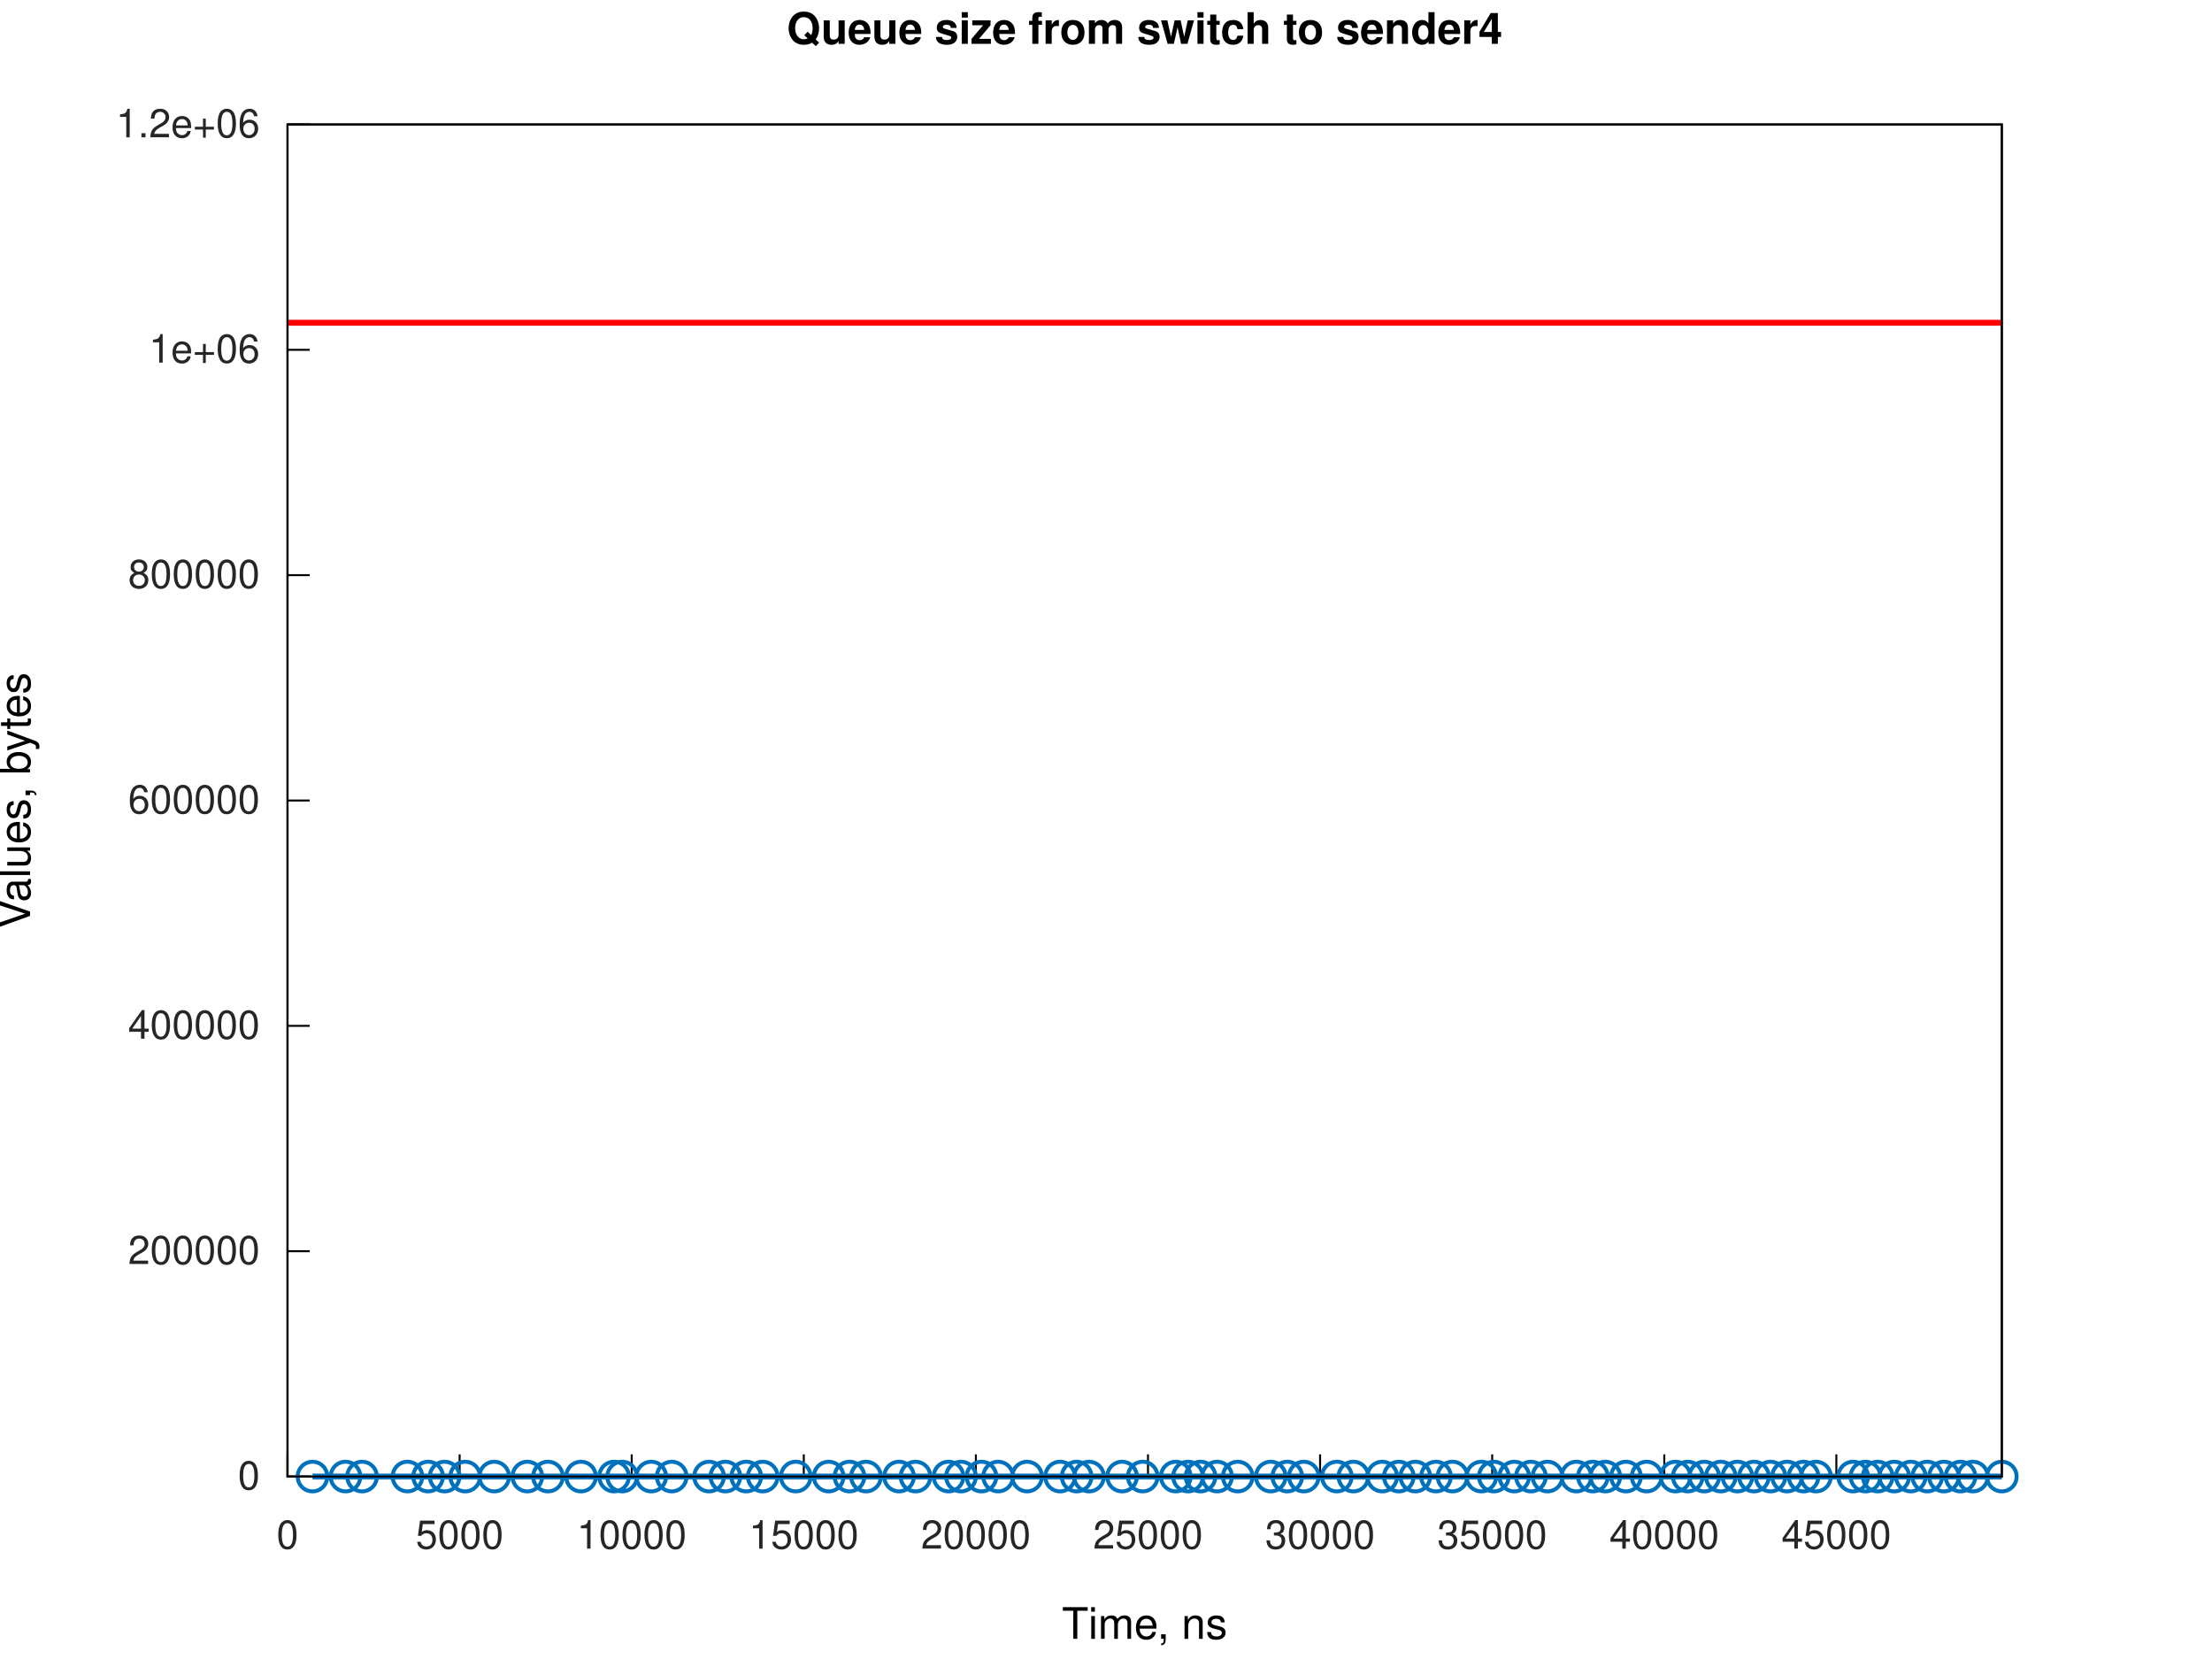
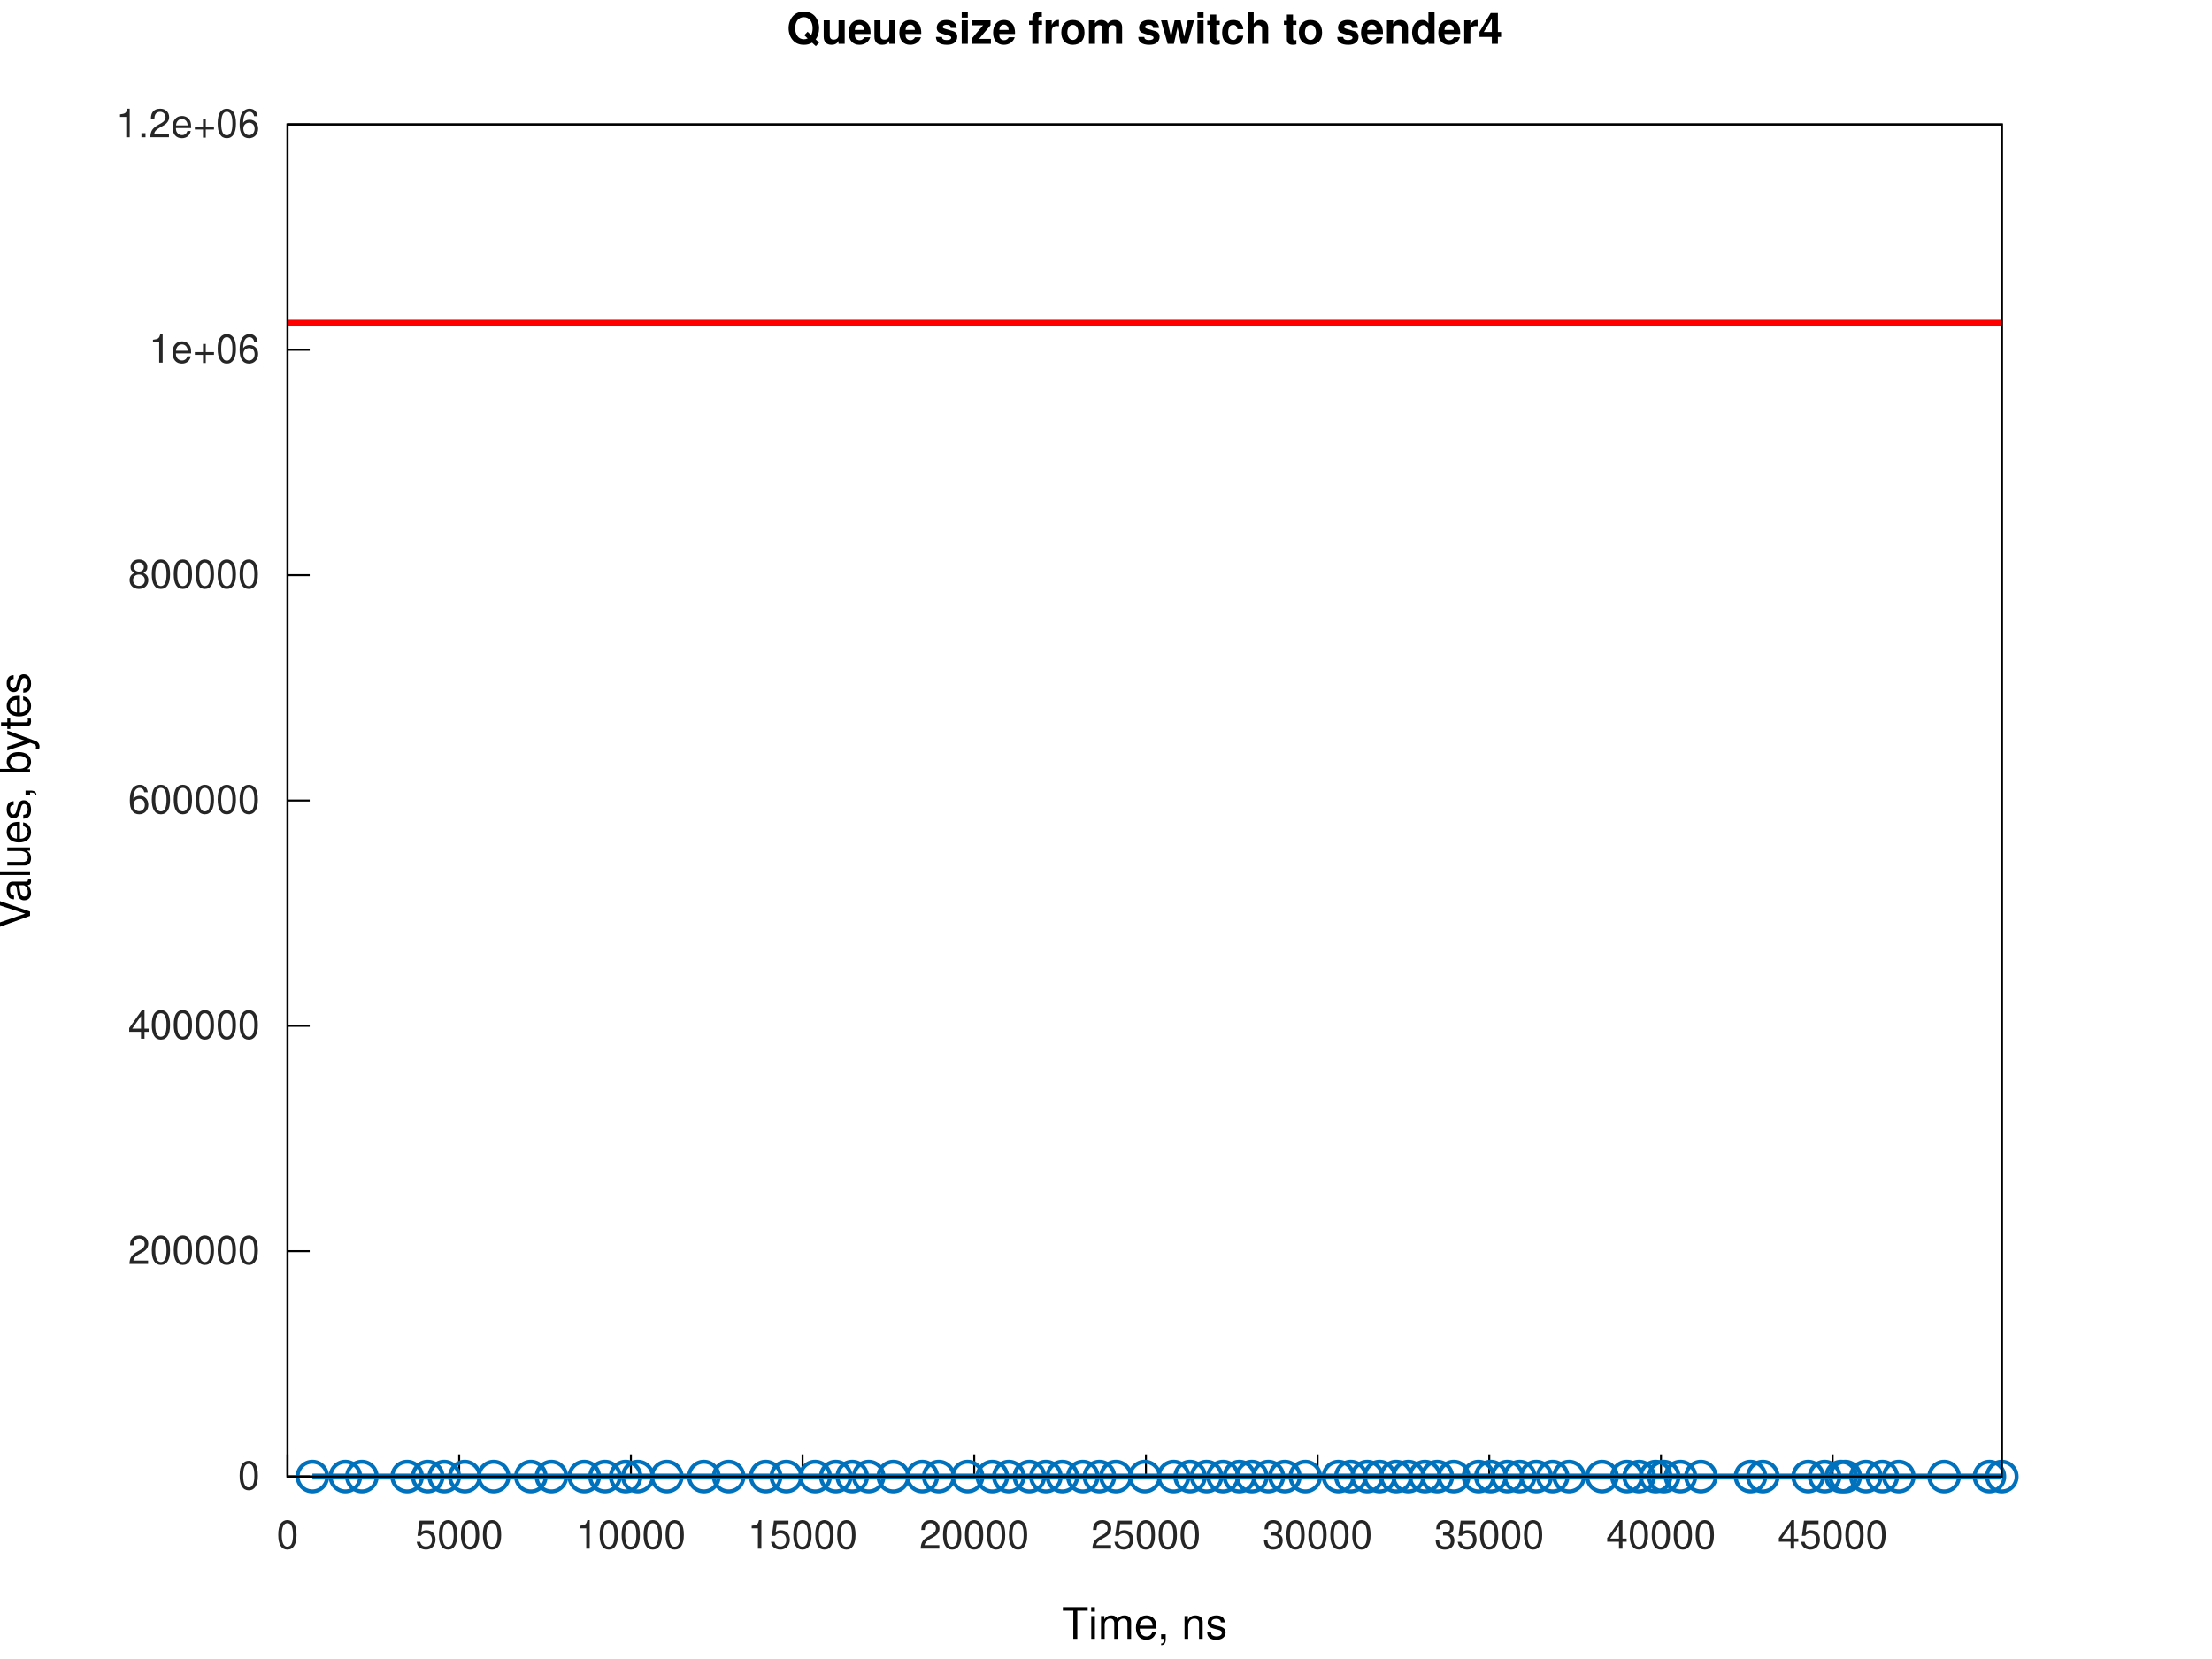
<svg xmlns="http://www.w3.org/2000/svg" xmlns:xlink="http://www.w3.org/1999/xlink" width="560" height="420" viewBox="0 0 560 420">
  <g id="gnuplot_canvas">
    <rect x="0" y="0" width="560" height="420" fill="none" />
    <defs>
      <circle id="gpDot" r="0.5" stroke-width="0.5" stroke="currentColor" />
      <path id="gpPt0" stroke-width="0.267" stroke="currentColor" d="M-1,0 h2 M0,-1 v2" />
      <path id="gpPt1" stroke-width="0.267" stroke="currentColor" d="M-1,-1 L1,1 M1,-1 L-1,1" />
      <path id="gpPt2" stroke-width="0.267" stroke="currentColor" d="M-1,0 L1,0 M0,-1 L0,1 M-1,-1 L1,1 M-1,1 L1,-1" />
      <rect id="gpPt3" stroke-width="0.267" stroke="currentColor" x="-1" y="-1" width="2" height="2" />
      <rect id="gpPt4" stroke-width="0.267" stroke="currentColor" fill="currentColor" x="-1" y="-1" width="2" height="2" />
      <circle id="gpPt5" stroke-width="0.267" stroke="currentColor" cx="0" cy="0" r="1" />
      <use xlink:href="#gpPt5" id="gpPt6" fill="currentColor" stroke="none" />
      <path id="gpPt7" stroke-width="0.267" stroke="currentColor" d="M0,-1.33 L-1.33,0.67 L1.33,0.67 z" />
      <use xlink:href="#gpPt7" id="gpPt8" fill="currentColor" stroke="none" />
      <use xlink:href="#gpPt7" id="gpPt9" stroke="currentColor" transform="rotate(180)" />
      <use xlink:href="#gpPt9" id="gpPt10" fill="currentColor" stroke="none" />
      <use xlink:href="#gpPt3" id="gpPt11" stroke="currentColor" transform="rotate(45)" />
      <use xlink:href="#gpPt11" id="gpPt12" fill="currentColor" stroke="none" />
      <path id="gpPt13" stroke-width="0.267" stroke="currentColor" d="M0,1.330 L1.265,0.411 L0.782,-1.067 L-0.782,-1.076 L-1.265,0.411 z" />
      <use xlink:href="#gpPt13" id="gpPt14" fill="currentColor" stroke="none" />
      <filter id="textbox" filterUnits="objectBoundingBox" x="0" y="0" height="1" width="1">
        <feFlood flood-color="white" flood-opacity="1" result="bgnd" />
        <feComposite in="SourceGraphic" in2="bgnd" operator="atop" />
      </filter>
      <filter id="greybox" filterUnits="objectBoundingBox" x="0" y="0" height="1" width="1">
        <feFlood flood-color="lightgrey" flood-opacity="1" result="grey" />
        <feComposite in="SourceGraphic" in2="grey" operator="atop" />
      </filter>
    </defs>
    <g fill="none" color="white" stroke="currentColor" stroke-width="1.00" stroke-linecap="butt" stroke-linejoin="miter">
</g>
    <g fill="none" color="white" stroke="currentColor" stroke-width="0.50" stroke-linecap="butt" stroke-linejoin="miter">
</g>
    <g fill="none" color="black" stroke="currentColor" stroke-width="0.50" stroke-linecap="butt" stroke-linejoin="miter">
      <path stroke="rgb(  0,   0,   0)" d="M72.79,373.81 L78.41,373.81  " />
      <g transform="translate(65.79,377.06)" stroke="none" fill="rgb(38,38,38)" font-family="Helvetica" font-size="10.00" text-anchor="end">
        <text>
          <tspan font-family="Helvetica">0</tspan>
        </text>
      </g>
    </g>
    <g fill="none" color="black" stroke="currentColor" stroke-width="0.50" stroke-linecap="butt" stroke-linejoin="miter">
      <path stroke="rgb(  0,   0,   0)" d="M72.79,316.76 L78.41,316.76  " />
      <g transform="translate(65.79,320.01)" stroke="none" fill="rgb(38,38,38)" font-family="Helvetica" font-size="10.00" text-anchor="end">
        <text>
          <tspan font-family="Helvetica">200000</tspan>
        </text>
      </g>
    </g>
    <g fill="none" color="black" stroke="currentColor" stroke-width="0.50" stroke-linecap="butt" stroke-linejoin="miter">
      <path stroke="rgb(  0,   0,   0)" d="M72.79,259.71 L78.41,259.71  " />
      <g transform="translate(65.79,262.96)" stroke="none" fill="rgb(38,38,38)" font-family="Helvetica" font-size="10.00" text-anchor="end">
        <text>
          <tspan font-family="Helvetica">400000</tspan>
        </text>
      </g>
    </g>
    <g fill="none" color="black" stroke="currentColor" stroke-width="0.50" stroke-linecap="butt" stroke-linejoin="miter">
      <path stroke="rgb(  0,   0,   0)" d="M72.79,202.66 L78.41,202.66  " />
      <g transform="translate(65.79,205.91)" stroke="none" fill="rgb(38,38,38)" font-family="Helvetica" font-size="10.00" text-anchor="end">
        <text>
          <tspan font-family="Helvetica">600000</tspan>
        </text>
      </g>
    </g>
    <g fill="none" color="black" stroke="currentColor" stroke-width="0.50" stroke-linecap="butt" stroke-linejoin="miter">
      <path stroke="rgb(  0,   0,   0)" d="M72.79,145.61 L78.41,145.61  " />
      <g transform="translate(65.79,148.86)" stroke="none" fill="rgb(38,38,38)" font-family="Helvetica" font-size="10.00" text-anchor="end">
        <text>
          <tspan font-family="Helvetica">800000</tspan>
        </text>
      </g>
    </g>
    <g fill="none" color="black" stroke="currentColor" stroke-width="0.50" stroke-linecap="butt" stroke-linejoin="miter">
      <path stroke="rgb(  0,   0,   0)" d="M72.79,88.56 L78.41,88.56  " />
      <g transform="translate(65.79,91.81)" stroke="none" fill="rgb(38,38,38)" font-family="Helvetica" font-size="10.00" text-anchor="end">
        <text>
          <tspan font-family="Helvetica">1e+06</tspan>
        </text>
      </g>
    </g>
    <g fill="none" color="black" stroke="currentColor" stroke-width="0.50" stroke-linecap="butt" stroke-linejoin="miter">
      <path stroke="rgb(  0,   0,   0)" d="M72.79,31.51 L78.41,31.51  " />
      <g transform="translate(65.79,34.76)" stroke="none" fill="rgb(38,38,38)" font-family="Helvetica" font-size="10.00" text-anchor="end">
        <text>
          <tspan font-family="Helvetica">1.2e+06</tspan>
        </text>
      </g>
    </g>
    <g fill="none" color="black" stroke="currentColor" stroke-width="0.50" stroke-linecap="butt" stroke-linejoin="miter">
      <path stroke="rgb(  0,   0,   0)" d="M72.79,373.81 L72.79,368.19  " />
      <g transform="translate(72.79,392.06)" stroke="none" fill="rgb(38,38,38)" font-family="Helvetica" font-size="10.00" text-anchor="middle">
        <text>
          <tspan font-family="Helvetica">0</tspan>
        </text>
      </g>
    </g>
    <g fill="none" color="black" stroke="currentColor" stroke-width="0.50" stroke-linecap="butt" stroke-linejoin="miter">
-       <path stroke="rgb(  0,   0,   0)" d="M116.36,373.81 L116.36,368.19  " />
-       <g transform="translate(116.36,392.06)" stroke="none" fill="rgb(38,38,38)" font-family="Helvetica" font-size="10.00" text-anchor="middle">
+       <path stroke="rgb(  0,   0,   0)" d="M116.25,373.81 L116.25,368.19  " />
+       <g transform="translate(116.25,392.06)" stroke="none" fill="rgb(38,38,38)" font-family="Helvetica" font-size="10.00" text-anchor="middle">
        <text>
          <tspan font-family="Helvetica">5000</tspan>
        </text>
      </g>
    </g>
    <g fill="none" color="black" stroke="currentColor" stroke-width="0.50" stroke-linecap="butt" stroke-linejoin="miter">
-       <path stroke="rgb(  0,   0,   0)" d="M159.93,373.81 L159.93,368.19  " />
-       <g transform="translate(159.93,392.06)" stroke="none" fill="rgb(38,38,38)" font-family="Helvetica" font-size="10.00" text-anchor="middle">
+       <path stroke="rgb(  0,   0,   0)" d="M159.72,373.81 L159.72,368.19  " />
+       <g transform="translate(159.72,392.06)" stroke="none" fill="rgb(38,38,38)" font-family="Helvetica" font-size="10.00" text-anchor="middle">
        <text>
          <tspan font-family="Helvetica">10000</tspan>
        </text>
      </g>
    </g>
    <g fill="none" color="black" stroke="currentColor" stroke-width="0.50" stroke-linecap="butt" stroke-linejoin="miter">
-       <path stroke="rgb(  0,   0,   0)" d="M203.49,373.81 L203.49,368.19  " />
-       <g transform="translate(203.49,392.06)" stroke="none" fill="rgb(38,38,38)" font-family="Helvetica" font-size="10.00" text-anchor="middle">
+       <path stroke="rgb(  0,   0,   0)" d="M203.18,373.81 L203.18,368.19  " />
+       <g transform="translate(203.18,392.06)" stroke="none" fill="rgb(38,38,38)" font-family="Helvetica" font-size="10.00" text-anchor="middle">
        <text>
          <tspan font-family="Helvetica">15000</tspan>
        </text>
      </g>
    </g>
    <g fill="none" color="black" stroke="currentColor" stroke-width="0.50" stroke-linecap="butt" stroke-linejoin="miter">
-       <path stroke="rgb(  0,   0,   0)" d="M247.06,373.81 L247.06,368.19  " />
-       <g transform="translate(247.06,392.06)" stroke="none" fill="rgb(38,38,38)" font-family="Helvetica" font-size="10.00" text-anchor="middle">
+       <path stroke="rgb(  0,   0,   0)" d="M246.64,373.81 L246.64,368.19  " />
+       <g transform="translate(246.64,392.06)" stroke="none" fill="rgb(38,38,38)" font-family="Helvetica" font-size="10.00" text-anchor="middle">
        <text>
          <tspan font-family="Helvetica">20000</tspan>
        </text>
      </g>
    </g>
    <g fill="none" color="black" stroke="currentColor" stroke-width="0.50" stroke-linecap="butt" stroke-linejoin="miter">
-       <path stroke="rgb(  0,   0,   0)" d="M290.63,373.81 L290.63,368.19  " />
-       <g transform="translate(290.63,392.06)" stroke="none" fill="rgb(38,38,38)" font-family="Helvetica" font-size="10.00" text-anchor="middle">
+       <path stroke="rgb(  0,   0,   0)" d="M290.11,373.81 L290.11,368.19  " />
+       <g transform="translate(290.11,392.06)" stroke="none" fill="rgb(38,38,38)" font-family="Helvetica" font-size="10.00" text-anchor="middle">
        <text>
          <tspan font-family="Helvetica">25000</tspan>
        </text>
      </g>
    </g>
    <g fill="none" color="black" stroke="currentColor" stroke-width="0.50" stroke-linecap="butt" stroke-linejoin="miter">
-       <path stroke="rgb(  0,   0,   0)" d="M334.20,373.81 L334.20,368.19  " />
-       <g transform="translate(334.20,392.06)" stroke="none" fill="rgb(38,38,38)" font-family="Helvetica" font-size="10.00" text-anchor="middle">
+       <path stroke="rgb(  0,   0,   0)" d="M333.57,373.81 L333.57,368.19  " />
+       <g transform="translate(333.57,392.06)" stroke="none" fill="rgb(38,38,38)" font-family="Helvetica" font-size="10.00" text-anchor="middle">
        <text>
          <tspan font-family="Helvetica">30000</tspan>
        </text>
      </g>
    </g>
    <g fill="none" color="black" stroke="currentColor" stroke-width="0.50" stroke-linecap="butt" stroke-linejoin="miter">
-       <path stroke="rgb(  0,   0,   0)" d="M377.77,373.81 L377.77,368.19  " />
-       <g transform="translate(377.77,392.06)" stroke="none" fill="rgb(38,38,38)" font-family="Helvetica" font-size="10.00" text-anchor="middle">
+       <path stroke="rgb(  0,   0,   0)" d="M377.03,373.81 L377.03,368.19  " />
+       <g transform="translate(377.03,392.06)" stroke="none" fill="rgb(38,38,38)" font-family="Helvetica" font-size="10.00" text-anchor="middle">
        <text>
          <tspan font-family="Helvetica">35000</tspan>
        </text>
      </g>
    </g>
    <g fill="none" color="black" stroke="currentColor" stroke-width="0.50" stroke-linecap="butt" stroke-linejoin="miter">
-       <path stroke="rgb(  0,   0,   0)" d="M421.34,373.81 L421.34,368.19  " />
-       <g transform="translate(421.34,392.06)" stroke="none" fill="rgb(38,38,38)" font-family="Helvetica" font-size="10.00" text-anchor="middle">
+       <path stroke="rgb(  0,   0,   0)" d="M420.50,373.81 L420.50,368.19  " />
+       <g transform="translate(420.50,392.06)" stroke="none" fill="rgb(38,38,38)" font-family="Helvetica" font-size="10.00" text-anchor="middle">
        <text>
          <tspan font-family="Helvetica">40000</tspan>
        </text>
      </g>
    </g>
    <g fill="none" color="black" stroke="currentColor" stroke-width="0.50" stroke-linecap="butt" stroke-linejoin="miter">
-       <path stroke="rgb(  0,   0,   0)" d="M464.90,373.81 L464.90,368.19  " />
-       <g transform="translate(464.90,392.06)" stroke="none" fill="rgb(38,38,38)" font-family="Helvetica" font-size="10.00" text-anchor="middle">
+       <path stroke="rgb(  0,   0,   0)" d="M463.96,373.81 L463.96,368.19  " />
+       <g transform="translate(463.96,392.06)" stroke="none" fill="rgb(38,38,38)" font-family="Helvetica" font-size="10.00" text-anchor="middle">
        <text>
          <tspan font-family="Helvetica">45000</tspan>
        </text>
      </g>
    </g>
    <g fill="none" color="black" stroke="currentColor" stroke-width="0.50" stroke-linecap="butt" stroke-linejoin="miter">
</g>
    <g fill="none" color="black" stroke="currentColor" stroke-width="0.50" stroke-linecap="butt" stroke-linejoin="miter">
      <path stroke="rgb(  0,   0,   0)" d="M72.79,31.51 L72.79,373.81 L506.79,373.81 L506.79,31.51 L72.79,31.51 Z  " />
    </g>
    <g fill="none" color="black" stroke="currentColor" stroke-width="0.50" stroke-linecap="butt" stroke-linejoin="miter">
</g>
    <g id="gnuplot_plot_1a">
      <g fill="none" color="white" stroke="rgb(  0,   0,   0)" stroke-width="1.50" stroke-linecap="butt" stroke-linejoin="miter">
</g>
      <g fill="none" color="black" stroke="currentColor" stroke-width="1.50" stroke-linecap="butt" stroke-linejoin="miter">
-         <path stroke="rgb(  0, 113, 188)" d="M79.11,373.81 L87.47,373.81 L91.66,373.81 L103.15,373.81 L108.38,373.81 L112.57,373.81 L117.77,373.81 L125.12,373.81   L133.50,373.81 L138.73,373.81 L147.09,373.81 L155.46,373.81 L157.50,373.81 L164.87,373.81 L170.05,373.81 L179.51,373.81   L183.64,373.81 L188.92,373.81 L193.10,373.81 L201.46,373.81 L209.79,373.81 L215.06,373.81 L219.24,373.81 L227.61,373.81   L231.78,373.81 L240.13,373.81 L243.29,373.81 L248.47,373.81 L252.69,373.81 L260.02,373.81 L268.38,373.81 L272.57,373.81   L275.70,373.81 L284.07,373.81 L289.30,373.81 L297.66,373.81 L300.76,373.81 L303.94,373.81 L308.12,373.81 L313.35,373.81   L321.71,373.81 L325.89,373.81 L330.08,373.81 L338.44,373.81 L342.63,373.81 L349.94,373.81 L354.13,373.81 L358.31,373.81   L363.54,373.81 L367.72,373.81 L375.03,373.81 L378.18,373.81 L383.36,373.81 L387.58,373.81 L391.77,373.81 L399.09,373.81   L403.27,373.81 L406.41,373.81 L411.64,373.81 L416.87,373.81 L424.18,373.81 L427.28,373.81 L431.46,373.81 L435.64,373.81   L439.86,373.81 L444.05,373.81 L448.23,373.81 L452.42,373.81 L456.60,373.81 L459.74,373.81 L469.15,373.81 L472.28,373.81   L475.38,373.81 L479.56,373.81 L483.74,373.81 L487.92,373.81 L492.14,373.81 L496.33,373.81 L499.47,373.81 L506.79,373.81    " />
-         <use xlink:href="#gpPt5" transform="translate(79.11,373.81) scale(3.75)" color="rgb(  0, 113, 188)" />
-         <use xlink:href="#gpPt5" transform="translate(87.47,373.81) scale(3.75)" color="rgb(  0, 113, 188)" />
-         <use xlink:href="#gpPt5" transform="translate(91.66,373.81) scale(3.75)" color="rgb(  0, 113, 188)" />
-         <use xlink:href="#gpPt5" transform="translate(103.15,373.81) scale(3.75)" color="rgb(  0, 113, 188)" />
-         <use xlink:href="#gpPt5" transform="translate(108.38,373.81) scale(3.75)" color="rgb(  0, 113, 188)" />
-         <use xlink:href="#gpPt5" transform="translate(112.57,373.81) scale(3.75)" color="rgb(  0, 113, 188)" />
-         <use xlink:href="#gpPt5" transform="translate(117.77,373.81) scale(3.75)" color="rgb(  0, 113, 188)" />
-         <use xlink:href="#gpPt5" transform="translate(125.12,373.81) scale(3.75)" color="rgb(  0, 113, 188)" />
-         <use xlink:href="#gpPt5" transform="translate(133.50,373.81) scale(3.75)" color="rgb(  0, 113, 188)" />
-         <use xlink:href="#gpPt5" transform="translate(138.73,373.81) scale(3.75)" color="rgb(  0, 113, 188)" />
-         <use xlink:href="#gpPt5" transform="translate(147.09,373.81) scale(3.75)" color="rgb(  0, 113, 188)" />
-         <use xlink:href="#gpPt5" transform="translate(155.46,373.81) scale(3.75)" color="rgb(  0, 113, 188)" />
-         <use xlink:href="#gpPt5" transform="translate(157.50,373.81) scale(3.75)" color="rgb(  0, 113, 188)" />
-         <use xlink:href="#gpPt5" transform="translate(164.87,373.81) scale(3.75)" color="rgb(  0, 113, 188)" />
-         <use xlink:href="#gpPt5" transform="translate(170.05,373.81) scale(3.75)" color="rgb(  0, 113, 188)" />
-         <use xlink:href="#gpPt5" transform="translate(179.51,373.81) scale(3.75)" color="rgb(  0, 113, 188)" />
-         <use xlink:href="#gpPt5" transform="translate(183.64,373.81) scale(3.75)" color="rgb(  0, 113, 188)" />
-         <use xlink:href="#gpPt5" transform="translate(188.92,373.81) scale(3.75)" color="rgb(  0, 113, 188)" />
-         <use xlink:href="#gpPt5" transform="translate(193.10,373.81) scale(3.75)" color="rgb(  0, 113, 188)" />
-         <use xlink:href="#gpPt5" transform="translate(201.46,373.81) scale(3.75)" color="rgb(  0, 113, 188)" />
-         <use xlink:href="#gpPt5" transform="translate(209.79,373.81) scale(3.75)" color="rgb(  0, 113, 188)" />
-         <use xlink:href="#gpPt5" transform="translate(215.06,373.81) scale(3.75)" color="rgb(  0, 113, 188)" />
-         <use xlink:href="#gpPt5" transform="translate(219.24,373.81) scale(3.75)" color="rgb(  0, 113, 188)" />
-         <use xlink:href="#gpPt5" transform="translate(227.61,373.81) scale(3.75)" color="rgb(  0, 113, 188)" />
-         <use xlink:href="#gpPt5" transform="translate(231.78,373.81) scale(3.75)" color="rgb(  0, 113, 188)" />
-         <use xlink:href="#gpPt5" transform="translate(240.13,373.81) scale(3.75)" color="rgb(  0, 113, 188)" />
-         <use xlink:href="#gpPt5" transform="translate(243.29,373.81) scale(3.75)" color="rgb(  0, 113, 188)" />
-         <use xlink:href="#gpPt5" transform="translate(248.47,373.81) scale(3.75)" color="rgb(  0, 113, 188)" />
-         <use xlink:href="#gpPt5" transform="translate(252.69,373.81) scale(3.75)" color="rgb(  0, 113, 188)" />
-         <use xlink:href="#gpPt5" transform="translate(260.02,373.81) scale(3.75)" color="rgb(  0, 113, 188)" />
-         <use xlink:href="#gpPt5" transform="translate(268.38,373.81) scale(3.75)" color="rgb(  0, 113, 188)" />
-         <use xlink:href="#gpPt5" transform="translate(272.57,373.81) scale(3.75)" color="rgb(  0, 113, 188)" />
-         <use xlink:href="#gpPt5" transform="translate(275.70,373.81) scale(3.75)" color="rgb(  0, 113, 188)" />
-         <use xlink:href="#gpPt5" transform="translate(284.07,373.81) scale(3.75)" color="rgb(  0, 113, 188)" />
-         <use xlink:href="#gpPt5" transform="translate(289.30,373.81) scale(3.75)" color="rgb(  0, 113, 188)" />
-         <use xlink:href="#gpPt5" transform="translate(297.66,373.81) scale(3.75)" color="rgb(  0, 113, 188)" />
-         <use xlink:href="#gpPt5" transform="translate(300.76,373.81) scale(3.75)" color="rgb(  0, 113, 188)" />
-         <use xlink:href="#gpPt5" transform="translate(303.94,373.81) scale(3.75)" color="rgb(  0, 113, 188)" />
-         <use xlink:href="#gpPt5" transform="translate(308.12,373.81) scale(3.75)" color="rgb(  0, 113, 188)" />
-         <use xlink:href="#gpPt5" transform="translate(313.35,373.81) scale(3.75)" color="rgb(  0, 113, 188)" />
-         <use xlink:href="#gpPt5" transform="translate(321.71,373.81) scale(3.75)" color="rgb(  0, 113, 188)" />
-         <use xlink:href="#gpPt5" transform="translate(325.89,373.81) scale(3.75)" color="rgb(  0, 113, 188)" />
-         <use xlink:href="#gpPt5" transform="translate(330.08,373.81) scale(3.75)" color="rgb(  0, 113, 188)" />
-         <use xlink:href="#gpPt5" transform="translate(338.44,373.81) scale(3.75)" color="rgb(  0, 113, 188)" />
-         <use xlink:href="#gpPt5" transform="translate(342.63,373.81) scale(3.75)" color="rgb(  0, 113, 188)" />
-         <use xlink:href="#gpPt5" transform="translate(349.94,373.81) scale(3.75)" color="rgb(  0, 113, 188)" />
-         <use xlink:href="#gpPt5" transform="translate(354.13,373.81) scale(3.75)" color="rgb(  0, 113, 188)" />
-         <use xlink:href="#gpPt5" transform="translate(358.31,373.81) scale(3.75)" color="rgb(  0, 113, 188)" />
-         <use xlink:href="#gpPt5" transform="translate(363.54,373.81) scale(3.75)" color="rgb(  0, 113, 188)" />
-         <use xlink:href="#gpPt5" transform="translate(367.72,373.81) scale(3.75)" color="rgb(  0, 113, 188)" />
-         <use xlink:href="#gpPt5" transform="translate(375.03,373.81) scale(3.75)" color="rgb(  0, 113, 188)" />
-         <use xlink:href="#gpPt5" transform="translate(378.18,373.81) scale(3.75)" color="rgb(  0, 113, 188)" />
-         <use xlink:href="#gpPt5" transform="translate(383.36,373.81) scale(3.75)" color="rgb(  0, 113, 188)" />
-         <use xlink:href="#gpPt5" transform="translate(387.58,373.81) scale(3.75)" color="rgb(  0, 113, 188)" />
-         <use xlink:href="#gpPt5" transform="translate(391.77,373.81) scale(3.75)" color="rgb(  0, 113, 188)" />
-         <use xlink:href="#gpPt5" transform="translate(399.09,373.81) scale(3.75)" color="rgb(  0, 113, 188)" />
-         <use xlink:href="#gpPt5" transform="translate(403.27,373.81) scale(3.75)" color="rgb(  0, 113, 188)" />
-         <use xlink:href="#gpPt5" transform="translate(406.41,373.81) scale(3.75)" color="rgb(  0, 113, 188)" />
-         <use xlink:href="#gpPt5" transform="translate(411.64,373.81) scale(3.75)" color="rgb(  0, 113, 188)" />
-         <use xlink:href="#gpPt5" transform="translate(416.87,373.81) scale(3.75)" color="rgb(  0, 113, 188)" />
-         <use xlink:href="#gpPt5" transform="translate(424.18,373.81) scale(3.75)" color="rgb(  0, 113, 188)" />
-         <use xlink:href="#gpPt5" transform="translate(427.28,373.81) scale(3.75)" color="rgb(  0, 113, 188)" />
-         <use xlink:href="#gpPt5" transform="translate(431.46,373.81) scale(3.75)" color="rgb(  0, 113, 188)" />
-         <use xlink:href="#gpPt5" transform="translate(435.64,373.81) scale(3.75)" color="rgb(  0, 113, 188)" />
-         <use xlink:href="#gpPt5" transform="translate(439.86,373.81) scale(3.75)" color="rgb(  0, 113, 188)" />
-         <use xlink:href="#gpPt5" transform="translate(444.05,373.81) scale(3.75)" color="rgb(  0, 113, 188)" />
-         <use xlink:href="#gpPt5" transform="translate(448.23,373.81) scale(3.75)" color="rgb(  0, 113, 188)" />
-         <use xlink:href="#gpPt5" transform="translate(452.42,373.81) scale(3.75)" color="rgb(  0, 113, 188)" />
-         <use xlink:href="#gpPt5" transform="translate(456.60,373.81) scale(3.75)" color="rgb(  0, 113, 188)" />
-         <use xlink:href="#gpPt5" transform="translate(459.74,373.81) scale(3.75)" color="rgb(  0, 113, 188)" />
-         <use xlink:href="#gpPt5" transform="translate(469.15,373.81) scale(3.75)" color="rgb(  0, 113, 188)" />
-         <use xlink:href="#gpPt5" transform="translate(472.28,373.81) scale(3.75)" color="rgb(  0, 113, 188)" />
-         <use xlink:href="#gpPt5" transform="translate(475.38,373.81) scale(3.75)" color="rgb(  0, 113, 188)" />
-         <use xlink:href="#gpPt5" transform="translate(479.56,373.81) scale(3.75)" color="rgb(  0, 113, 188)" />
-         <use xlink:href="#gpPt5" transform="translate(483.74,373.81) scale(3.75)" color="rgb(  0, 113, 188)" />
-         <use xlink:href="#gpPt5" transform="translate(487.92,373.81) scale(3.75)" color="rgb(  0, 113, 188)" />
-         <use xlink:href="#gpPt5" transform="translate(492.14,373.81) scale(3.75)" color="rgb(  0, 113, 188)" />
-         <use xlink:href="#gpPt5" transform="translate(496.33,373.81) scale(3.75)" color="rgb(  0, 113, 188)" />
-         <use xlink:href="#gpPt5" transform="translate(499.47,373.81) scale(3.75)" color="rgb(  0, 113, 188)" />
+         <path stroke="rgb(  0, 113, 188)" d="M79.09,373.81 L87.44,373.81 L91.62,373.81 L103.08,373.81 L108.29,373.81 L112.47,373.81 L117.67,373.81 L124.99,373.81   L134.40,373.81 L139.60,373.81 L147.92,373.81 L153.16,373.81 L158.39,373.81 L161.47,373.81 L168.82,373.81 L178.20,373.81   L184.47,373.81 L193.85,373.81 L199.07,373.81 L206.37,373.81 L211.59,373.81 L215.76,373.81 L219.93,373.81 L226.16,373.81   L233.49,373.81 L237.66,373.81 L244.97,373.81 L251.22,373.81 L255.40,373.81 L260.61,373.81 L264.79,373.81 L268.96,373.81   L274.13,373.81 L278.34,373.81 L282.51,373.81 L289.82,373.81 L297.12,373.81 L301.29,373.81 L305.47,373.81 L309.64,373.81   L313.77,373.81 L316.94,373.81 L321.11,373.81 L325.29,373.81 L330.46,373.81 L338.85,373.81 L341.98,373.81 L346.15,373.81   L349.28,373.81 L353.45,373.81 L356.57,373.81 L360.74,373.81 L363.88,373.81 L368.05,373.81 L374.30,373.81 L377.42,373.81   L381.62,373.81 L384.74,373.81 L388.92,373.81 L393.09,373.81 L397.24,373.81 L405.58,373.81 L411.87,373.81 L414.97,373.81   L419.15,373.81 L421.21,373.81 L425.43,373.81 L430.60,373.81 L443.16,373.81 L446.29,373.81 L457.76,373.81 L461.94,373.81   L466.11,373.81 L467.15,373.81 L472.37,373.81 L476.54,373.81 L480.71,373.81 L492.19,373.81 L503.66,373.81 L506.79,373.81    " />
+         <use xlink:href="#gpPt5" transform="translate(79.09,373.81) scale(3.75)" color="rgb(  0, 113, 188)" />
+         <use xlink:href="#gpPt5" transform="translate(87.44,373.81) scale(3.75)" color="rgb(  0, 113, 188)" />
+         <use xlink:href="#gpPt5" transform="translate(91.62,373.81) scale(3.75)" color="rgb(  0, 113, 188)" />
+         <use xlink:href="#gpPt5" transform="translate(103.08,373.81) scale(3.75)" color="rgb(  0, 113, 188)" />
+         <use xlink:href="#gpPt5" transform="translate(108.29,373.81) scale(3.75)" color="rgb(  0, 113, 188)" />
+         <use xlink:href="#gpPt5" transform="translate(112.47,373.81) scale(3.75)" color="rgb(  0, 113, 188)" />
+         <use xlink:href="#gpPt5" transform="translate(117.67,373.81) scale(3.75)" color="rgb(  0, 113, 188)" />
+         <use xlink:href="#gpPt5" transform="translate(124.99,373.81) scale(3.75)" color="rgb(  0, 113, 188)" />
+         <use xlink:href="#gpPt5" transform="translate(134.40,373.81) scale(3.75)" color="rgb(  0, 113, 188)" />
+         <use xlink:href="#gpPt5" transform="translate(139.60,373.81) scale(3.75)" color="rgb(  0, 113, 188)" />
+         <use xlink:href="#gpPt5" transform="translate(147.92,373.81) scale(3.75)" color="rgb(  0, 113, 188)" />
+         <use xlink:href="#gpPt5" transform="translate(153.16,373.81) scale(3.75)" color="rgb(  0, 113, 188)" />
+         <use xlink:href="#gpPt5" transform="translate(158.39,373.81) scale(3.75)" color="rgb(  0, 113, 188)" />
+         <use xlink:href="#gpPt5" transform="translate(161.47,373.81) scale(3.75)" color="rgb(  0, 113, 188)" />
+         <use xlink:href="#gpPt5" transform="translate(168.82,373.81) scale(3.75)" color="rgb(  0, 113, 188)" />
+         <use xlink:href="#gpPt5" transform="translate(178.20,373.81) scale(3.75)" color="rgb(  0, 113, 188)" />
+         <use xlink:href="#gpPt5" transform="translate(184.47,373.81) scale(3.75)" color="rgb(  0, 113, 188)" />
+         <use xlink:href="#gpPt5" transform="translate(193.85,373.81) scale(3.75)" color="rgb(  0, 113, 188)" />
+         <use xlink:href="#gpPt5" transform="translate(199.07,373.81) scale(3.75)" color="rgb(  0, 113, 188)" />
+         <use xlink:href="#gpPt5" transform="translate(206.37,373.81) scale(3.75)" color="rgb(  0, 113, 188)" />
+         <use xlink:href="#gpPt5" transform="translate(211.59,373.81) scale(3.75)" color="rgb(  0, 113, 188)" />
+         <use xlink:href="#gpPt5" transform="translate(215.76,373.81) scale(3.75)" color="rgb(  0, 113, 188)" />
+         <use xlink:href="#gpPt5" transform="translate(219.93,373.81) scale(3.75)" color="rgb(  0, 113, 188)" />
+         <use xlink:href="#gpPt5" transform="translate(226.16,373.81) scale(3.75)" color="rgb(  0, 113, 188)" />
+         <use xlink:href="#gpPt5" transform="translate(233.49,373.81) scale(3.75)" color="rgb(  0, 113, 188)" />
+         <use xlink:href="#gpPt5" transform="translate(237.66,373.81) scale(3.75)" color="rgb(  0, 113, 188)" />
+         <use xlink:href="#gpPt5" transform="translate(244.97,373.81) scale(3.75)" color="rgb(  0, 113, 188)" />
+         <use xlink:href="#gpPt5" transform="translate(251.22,373.81) scale(3.75)" color="rgb(  0, 113, 188)" />
+         <use xlink:href="#gpPt5" transform="translate(255.40,373.81) scale(3.75)" color="rgb(  0, 113, 188)" />
+         <use xlink:href="#gpPt5" transform="translate(260.61,373.81) scale(3.75)" color="rgb(  0, 113, 188)" />
+         <use xlink:href="#gpPt5" transform="translate(264.79,373.81) scale(3.75)" color="rgb(  0, 113, 188)" />
+         <use xlink:href="#gpPt5" transform="translate(268.96,373.81) scale(3.75)" color="rgb(  0, 113, 188)" />
+         <use xlink:href="#gpPt5" transform="translate(274.13,373.81) scale(3.75)" color="rgb(  0, 113, 188)" />
+         <use xlink:href="#gpPt5" transform="translate(278.34,373.81) scale(3.75)" color="rgb(  0, 113, 188)" />
+         <use xlink:href="#gpPt5" transform="translate(282.51,373.81) scale(3.75)" color="rgb(  0, 113, 188)" />
+         <use xlink:href="#gpPt5" transform="translate(289.82,373.81) scale(3.75)" color="rgb(  0, 113, 188)" />
+         <use xlink:href="#gpPt5" transform="translate(297.12,373.81) scale(3.75)" color="rgb(  0, 113, 188)" />
+         <use xlink:href="#gpPt5" transform="translate(301.29,373.81) scale(3.75)" color="rgb(  0, 113, 188)" />
+         <use xlink:href="#gpPt5" transform="translate(305.47,373.81) scale(3.75)" color="rgb(  0, 113, 188)" />
+         <use xlink:href="#gpPt5" transform="translate(309.64,373.81) scale(3.75)" color="rgb(  0, 113, 188)" />
+         <use xlink:href="#gpPt5" transform="translate(313.77,373.81) scale(3.75)" color="rgb(  0, 113, 188)" />
+         <use xlink:href="#gpPt5" transform="translate(316.94,373.81) scale(3.75)" color="rgb(  0, 113, 188)" />
+         <use xlink:href="#gpPt5" transform="translate(321.11,373.81) scale(3.75)" color="rgb(  0, 113, 188)" />
+         <use xlink:href="#gpPt5" transform="translate(325.29,373.81) scale(3.75)" color="rgb(  0, 113, 188)" />
+         <use xlink:href="#gpPt5" transform="translate(330.46,373.81) scale(3.75)" color="rgb(  0, 113, 188)" />
+         <use xlink:href="#gpPt5" transform="translate(338.85,373.81) scale(3.75)" color="rgb(  0, 113, 188)" />
+         <use xlink:href="#gpPt5" transform="translate(341.98,373.81) scale(3.75)" color="rgb(  0, 113, 188)" />
+         <use xlink:href="#gpPt5" transform="translate(346.15,373.81) scale(3.75)" color="rgb(  0, 113, 188)" />
+         <use xlink:href="#gpPt5" transform="translate(349.28,373.81) scale(3.75)" color="rgb(  0, 113, 188)" />
+         <use xlink:href="#gpPt5" transform="translate(353.45,373.81) scale(3.75)" color="rgb(  0, 113, 188)" />
+         <use xlink:href="#gpPt5" transform="translate(356.57,373.81) scale(3.75)" color="rgb(  0, 113, 188)" />
+         <use xlink:href="#gpPt5" transform="translate(360.74,373.81) scale(3.75)" color="rgb(  0, 113, 188)" />
+         <use xlink:href="#gpPt5" transform="translate(363.88,373.81) scale(3.75)" color="rgb(  0, 113, 188)" />
+         <use xlink:href="#gpPt5" transform="translate(368.05,373.81) scale(3.75)" color="rgb(  0, 113, 188)" />
+         <use xlink:href="#gpPt5" transform="translate(374.30,373.81) scale(3.75)" color="rgb(  0, 113, 188)" />
+         <use xlink:href="#gpPt5" transform="translate(377.42,373.81) scale(3.75)" color="rgb(  0, 113, 188)" />
+         <use xlink:href="#gpPt5" transform="translate(381.62,373.81) scale(3.75)" color="rgb(  0, 113, 188)" />
+         <use xlink:href="#gpPt5" transform="translate(384.74,373.81) scale(3.75)" color="rgb(  0, 113, 188)" />
+         <use xlink:href="#gpPt5" transform="translate(388.92,373.81) scale(3.75)" color="rgb(  0, 113, 188)" />
+         <use xlink:href="#gpPt5" transform="translate(393.09,373.81) scale(3.75)" color="rgb(  0, 113, 188)" />
+         <use xlink:href="#gpPt5" transform="translate(397.24,373.81) scale(3.75)" color="rgb(  0, 113, 188)" />
+         <use xlink:href="#gpPt5" transform="translate(405.58,373.81) scale(3.75)" color="rgb(  0, 113, 188)" />
+         <use xlink:href="#gpPt5" transform="translate(411.87,373.81) scale(3.75)" color="rgb(  0, 113, 188)" />
+         <use xlink:href="#gpPt5" transform="translate(414.97,373.81) scale(3.75)" color="rgb(  0, 113, 188)" />
+         <use xlink:href="#gpPt5" transform="translate(419.15,373.81) scale(3.75)" color="rgb(  0, 113, 188)" />
+         <use xlink:href="#gpPt5" transform="translate(421.21,373.81) scale(3.75)" color="rgb(  0, 113, 188)" />
+         <use xlink:href="#gpPt5" transform="translate(425.43,373.81) scale(3.75)" color="rgb(  0, 113, 188)" />
+         <use xlink:href="#gpPt5" transform="translate(430.60,373.81) scale(3.75)" color="rgb(  0, 113, 188)" />
+         <use xlink:href="#gpPt5" transform="translate(443.16,373.81) scale(3.75)" color="rgb(  0, 113, 188)" />
+         <use xlink:href="#gpPt5" transform="translate(446.29,373.81) scale(3.75)" color="rgb(  0, 113, 188)" />
+         <use xlink:href="#gpPt5" transform="translate(457.76,373.81) scale(3.75)" color="rgb(  0, 113, 188)" />
+         <use xlink:href="#gpPt5" transform="translate(461.94,373.81) scale(3.75)" color="rgb(  0, 113, 188)" />
+         <use xlink:href="#gpPt5" transform="translate(466.11,373.81) scale(3.75)" color="rgb(  0, 113, 188)" />
+         <use xlink:href="#gpPt5" transform="translate(467.15,373.81) scale(3.75)" color="rgb(  0, 113, 188)" />
+         <use xlink:href="#gpPt5" transform="translate(472.37,373.81) scale(3.75)" color="rgb(  0, 113, 188)" />
+         <use xlink:href="#gpPt5" transform="translate(476.54,373.81) scale(3.75)" color="rgb(  0, 113, 188)" />
+         <use xlink:href="#gpPt5" transform="translate(480.71,373.81) scale(3.75)" color="rgb(  0, 113, 188)" />
+         <use xlink:href="#gpPt5" transform="translate(492.19,373.81) scale(3.75)" color="rgb(  0, 113, 188)" />
+         <use xlink:href="#gpPt5" transform="translate(503.66,373.81) scale(3.75)" color="rgb(  0, 113, 188)" />
        <use xlink:href="#gpPt5" transform="translate(506.79,373.81) scale(3.75)" color="rgb(  0, 113, 188)" />
      </g>
    </g>
    <g id="gnuplot_plot_2a">
      <g fill="none" color="black" stroke="currentColor" stroke-width="1.50" stroke-linecap="butt" stroke-linejoin="miter">
        <path stroke="rgb(255,   0,   0)" d="M72.79,81.71 L506.79,81.71  " />
      </g>
    </g>
    <g fill="none" color="white" stroke="rgb(255,   0,   0)" stroke-width="2.00" stroke-linecap="butt" stroke-linejoin="miter">
</g>
    <g fill="none" color="black" stroke="currentColor" stroke-width="2.00" stroke-linecap="butt" stroke-linejoin="miter">
</g>
    <g fill="none" color="black" stroke="black" stroke-width="0.50" stroke-linecap="butt" stroke-linejoin="miter">
</g>
    <g fill="none" color="black" stroke="currentColor" stroke-width="0.50" stroke-linecap="butt" stroke-linejoin="miter">
      <path stroke="rgb(  0,   0,   0)" d="M72.79,31.51 L72.79,373.81 L506.79,373.81 L506.79,31.51 L72.79,31.51 Z  " />
      <g transform="translate(7.61,202.66) rotate(270.00)" stroke="none" fill="rgb(0,0,0)" font-family="Helvetica" font-size="11.00" text-anchor="middle">
        <text>
          <tspan font-family="Helvetica">Values, bytes</tspan>
        </text>
      </g>
    </g>
    <g fill="none" color="black" stroke="currentColor" stroke-width="0.50" stroke-linecap="butt" stroke-linejoin="miter">
      <g transform="translate(289.79,414.89)" stroke="none" fill="rgb(0,0,0)" font-family="Helvetica" font-size="11.00" text-anchor="middle">
        <text>
          <tspan font-family="Helvetica">Time, ns</tspan>
        </text>
      </g>
    </g>
    <g fill="none" color="black" stroke="currentColor" stroke-width="0.50" stroke-linecap="butt" stroke-linejoin="miter">
</g>
    <g fill="none" color="black" stroke="currentColor" stroke-width="0.50" stroke-linecap="butt" stroke-linejoin="miter">
      <g transform="translate(289.79,11.09)" stroke="none" fill="rgb(0,0,0)" font-family="Helvetica" font-size="11.00" text-anchor="middle">
        <text>
          <tspan font-family="Helvetica" font-weight="bold">Queue size from switch to sender4</tspan>
        </text>
      </g>
    </g>
    <g fill="none" color="black" stroke="currentColor" stroke-width="0.50" stroke-linecap="butt" stroke-linejoin="miter">
</g>
  </g>
</svg>
